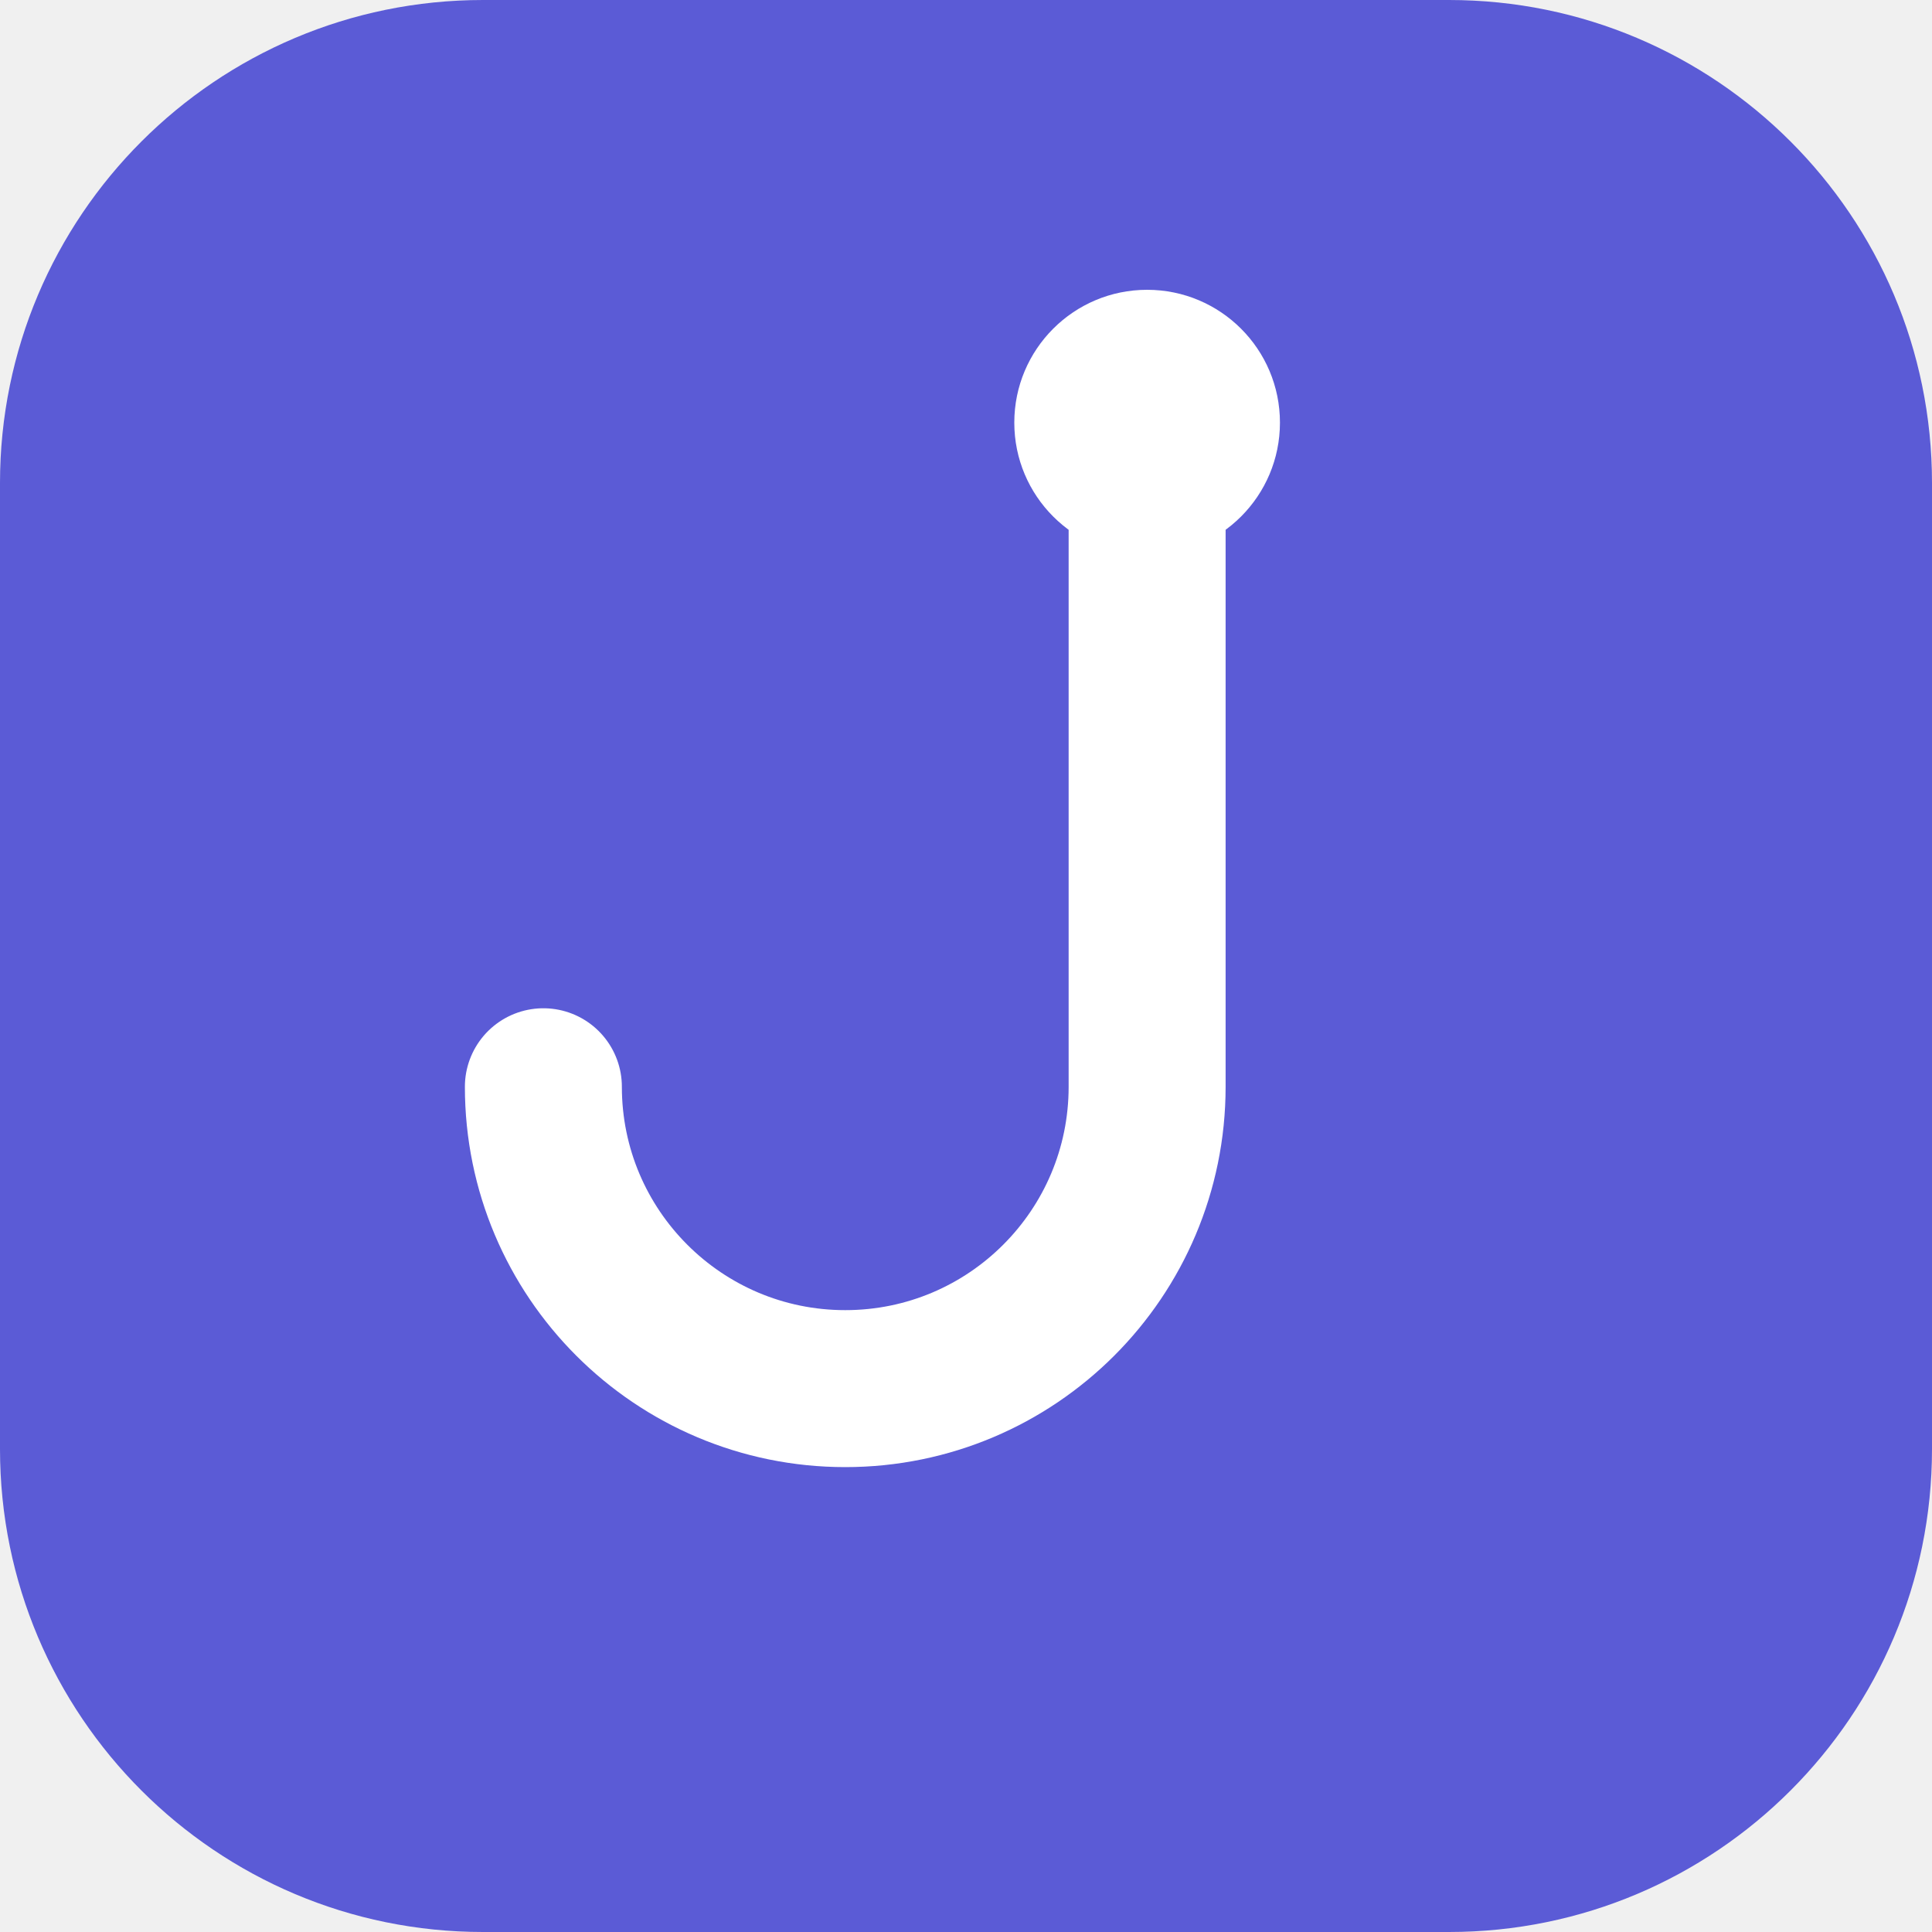
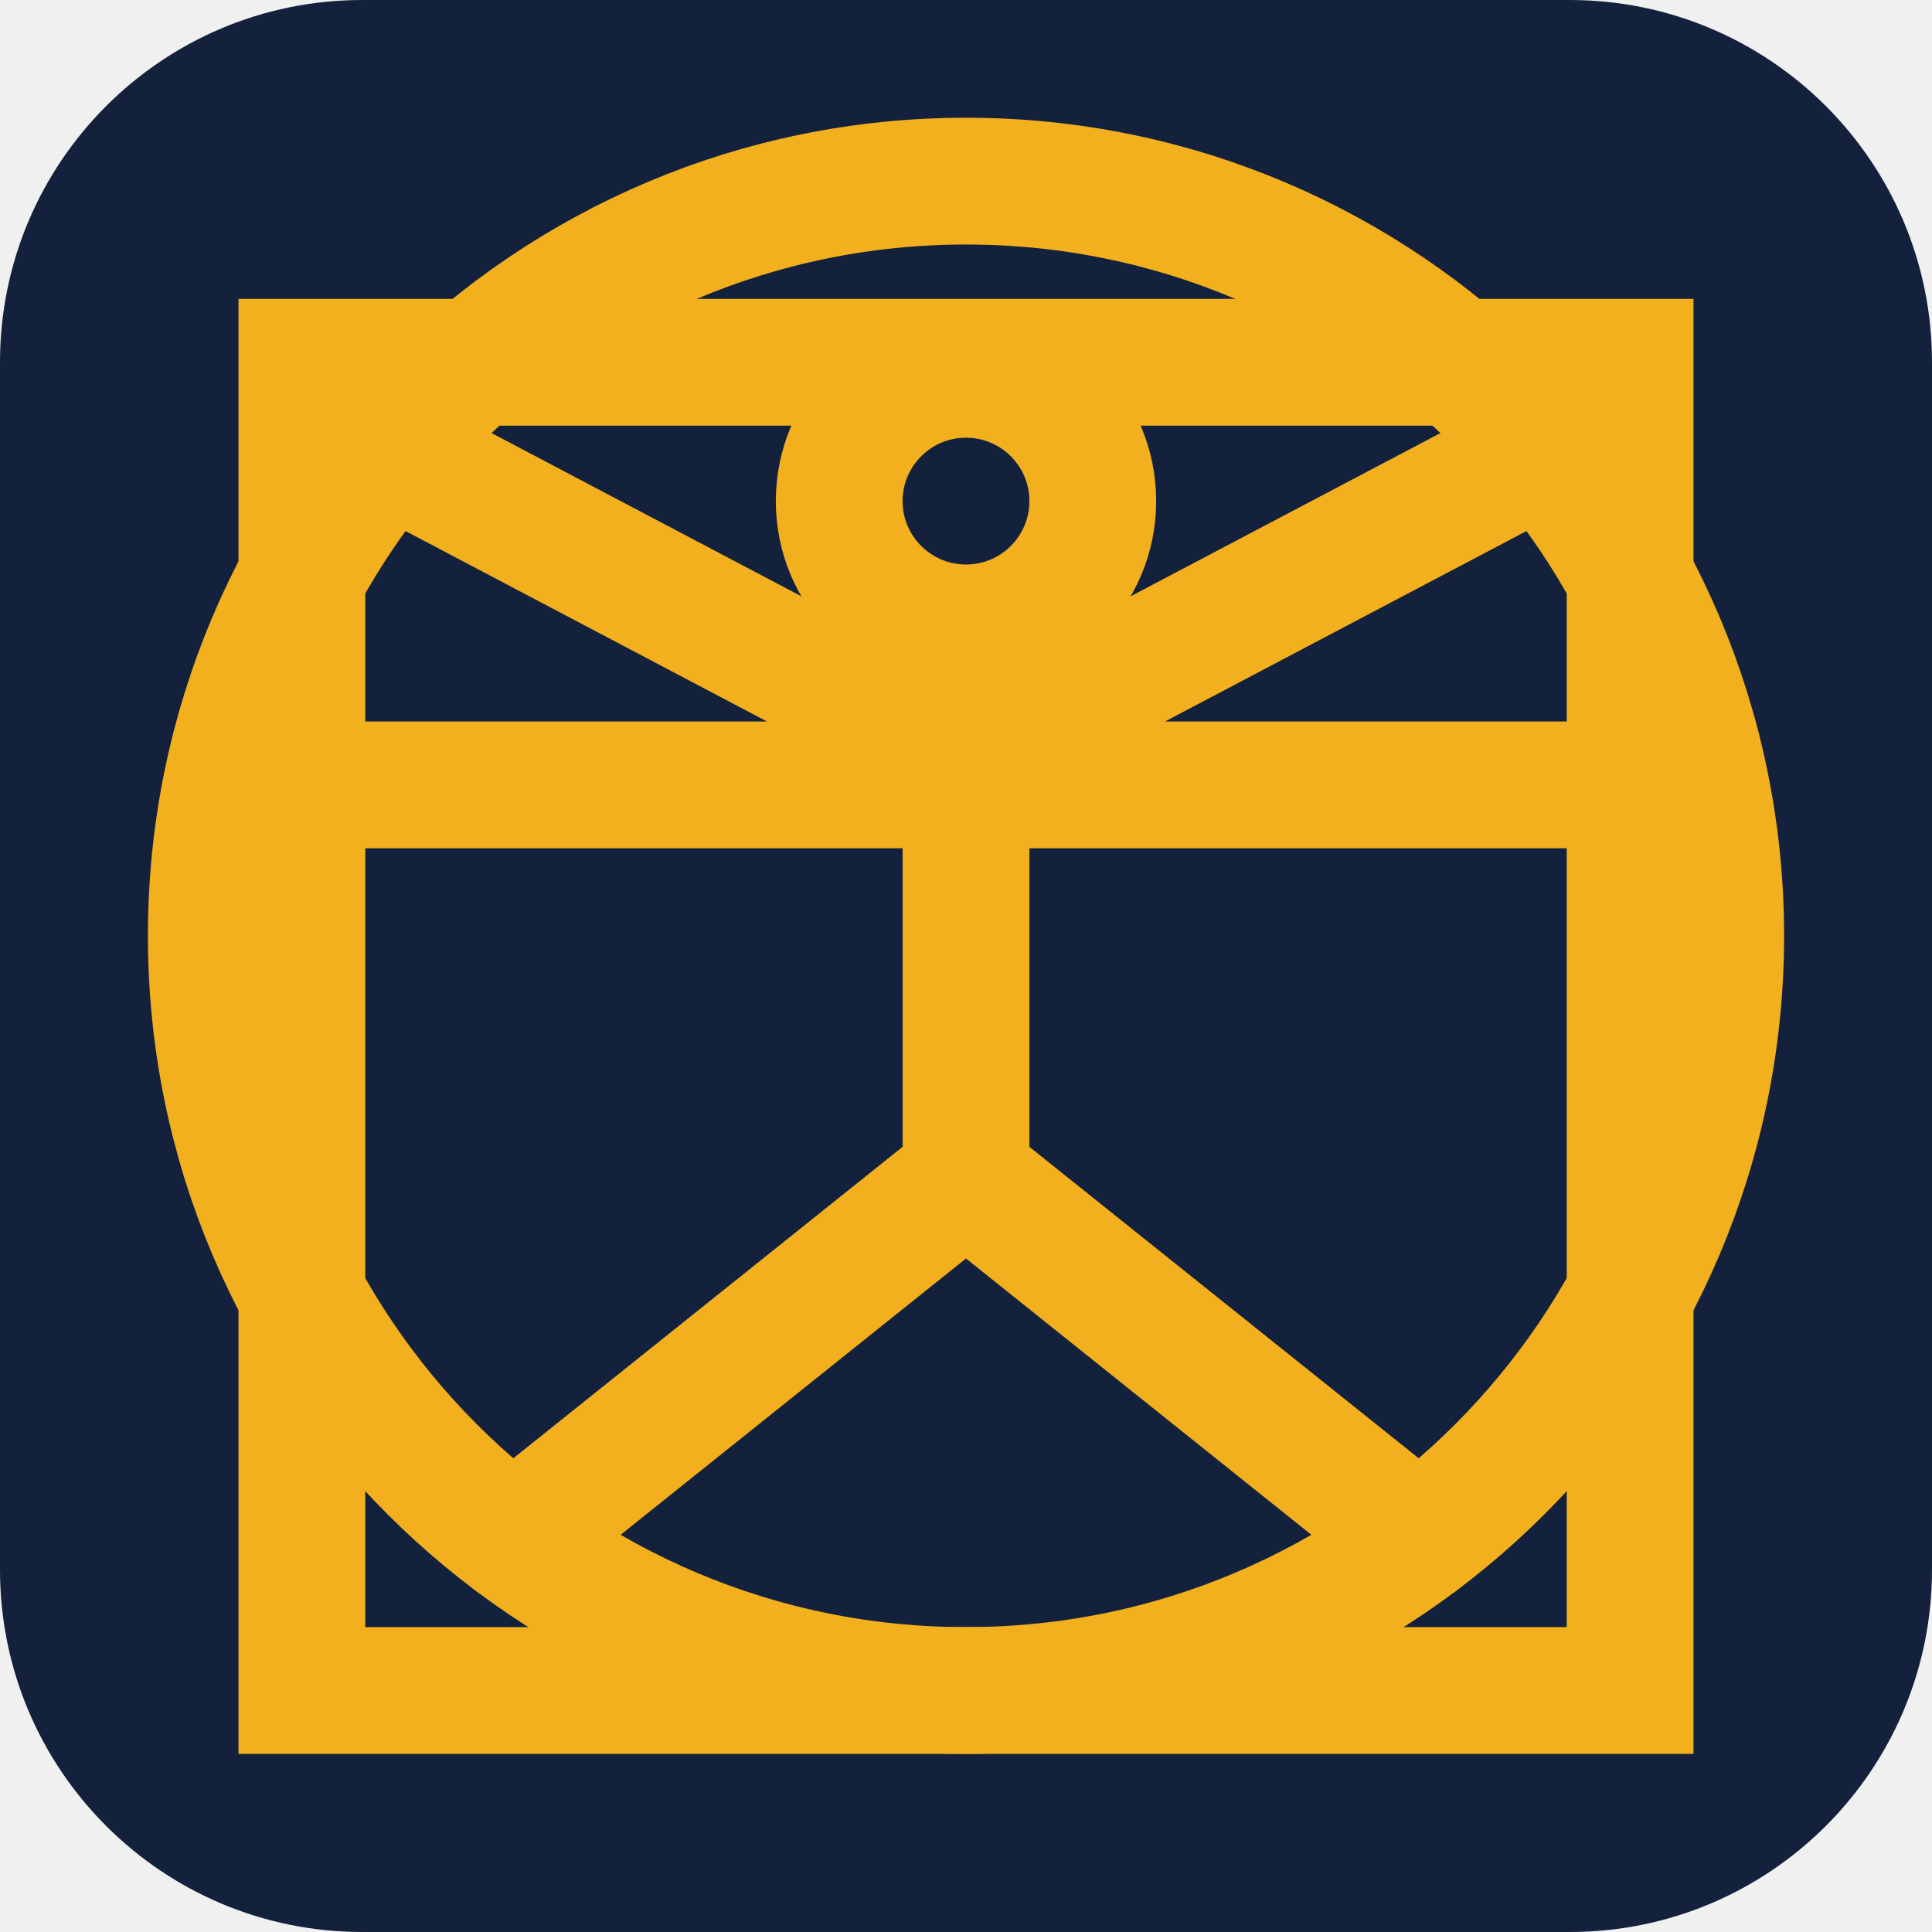
- <svg xmlns="http://www.w3.org/2000/svg" viewBox="0 0 32 32">
-   <rect width="32" height="32" rx="8" fill="#5b5bd6" />
-   <path d="M19 7v11a5 5 0 1 1-10 0" fill="none" stroke="#fff" stroke-width="2.6" stroke-linecap="round" />
-   <circle cx="19" cy="7" r="2.2" fill="#fff" />
+ <svg xmlns="http://www.w3.org/2000/svg" viewBox="0 0 64 64">
+   <rect width="64" height="64" rx="12" fill="#14213d" />
+   <g fill="none" stroke="#f2b01e" stroke-width="4.2" stroke-linecap="round">
+     <rect x="10" y="12" width="44" height="44" />
+     <circle cx="32" cy="31" r="25" />
+     <circle cx="32" cy="16.6" r="4.2" />
+     <path d="M32 21V39M10 26H54M32 25L13.4 15.2M32 25L50.6 15.2M32 39L17 51M32 39L47 51" />
+   </g>
</svg>
